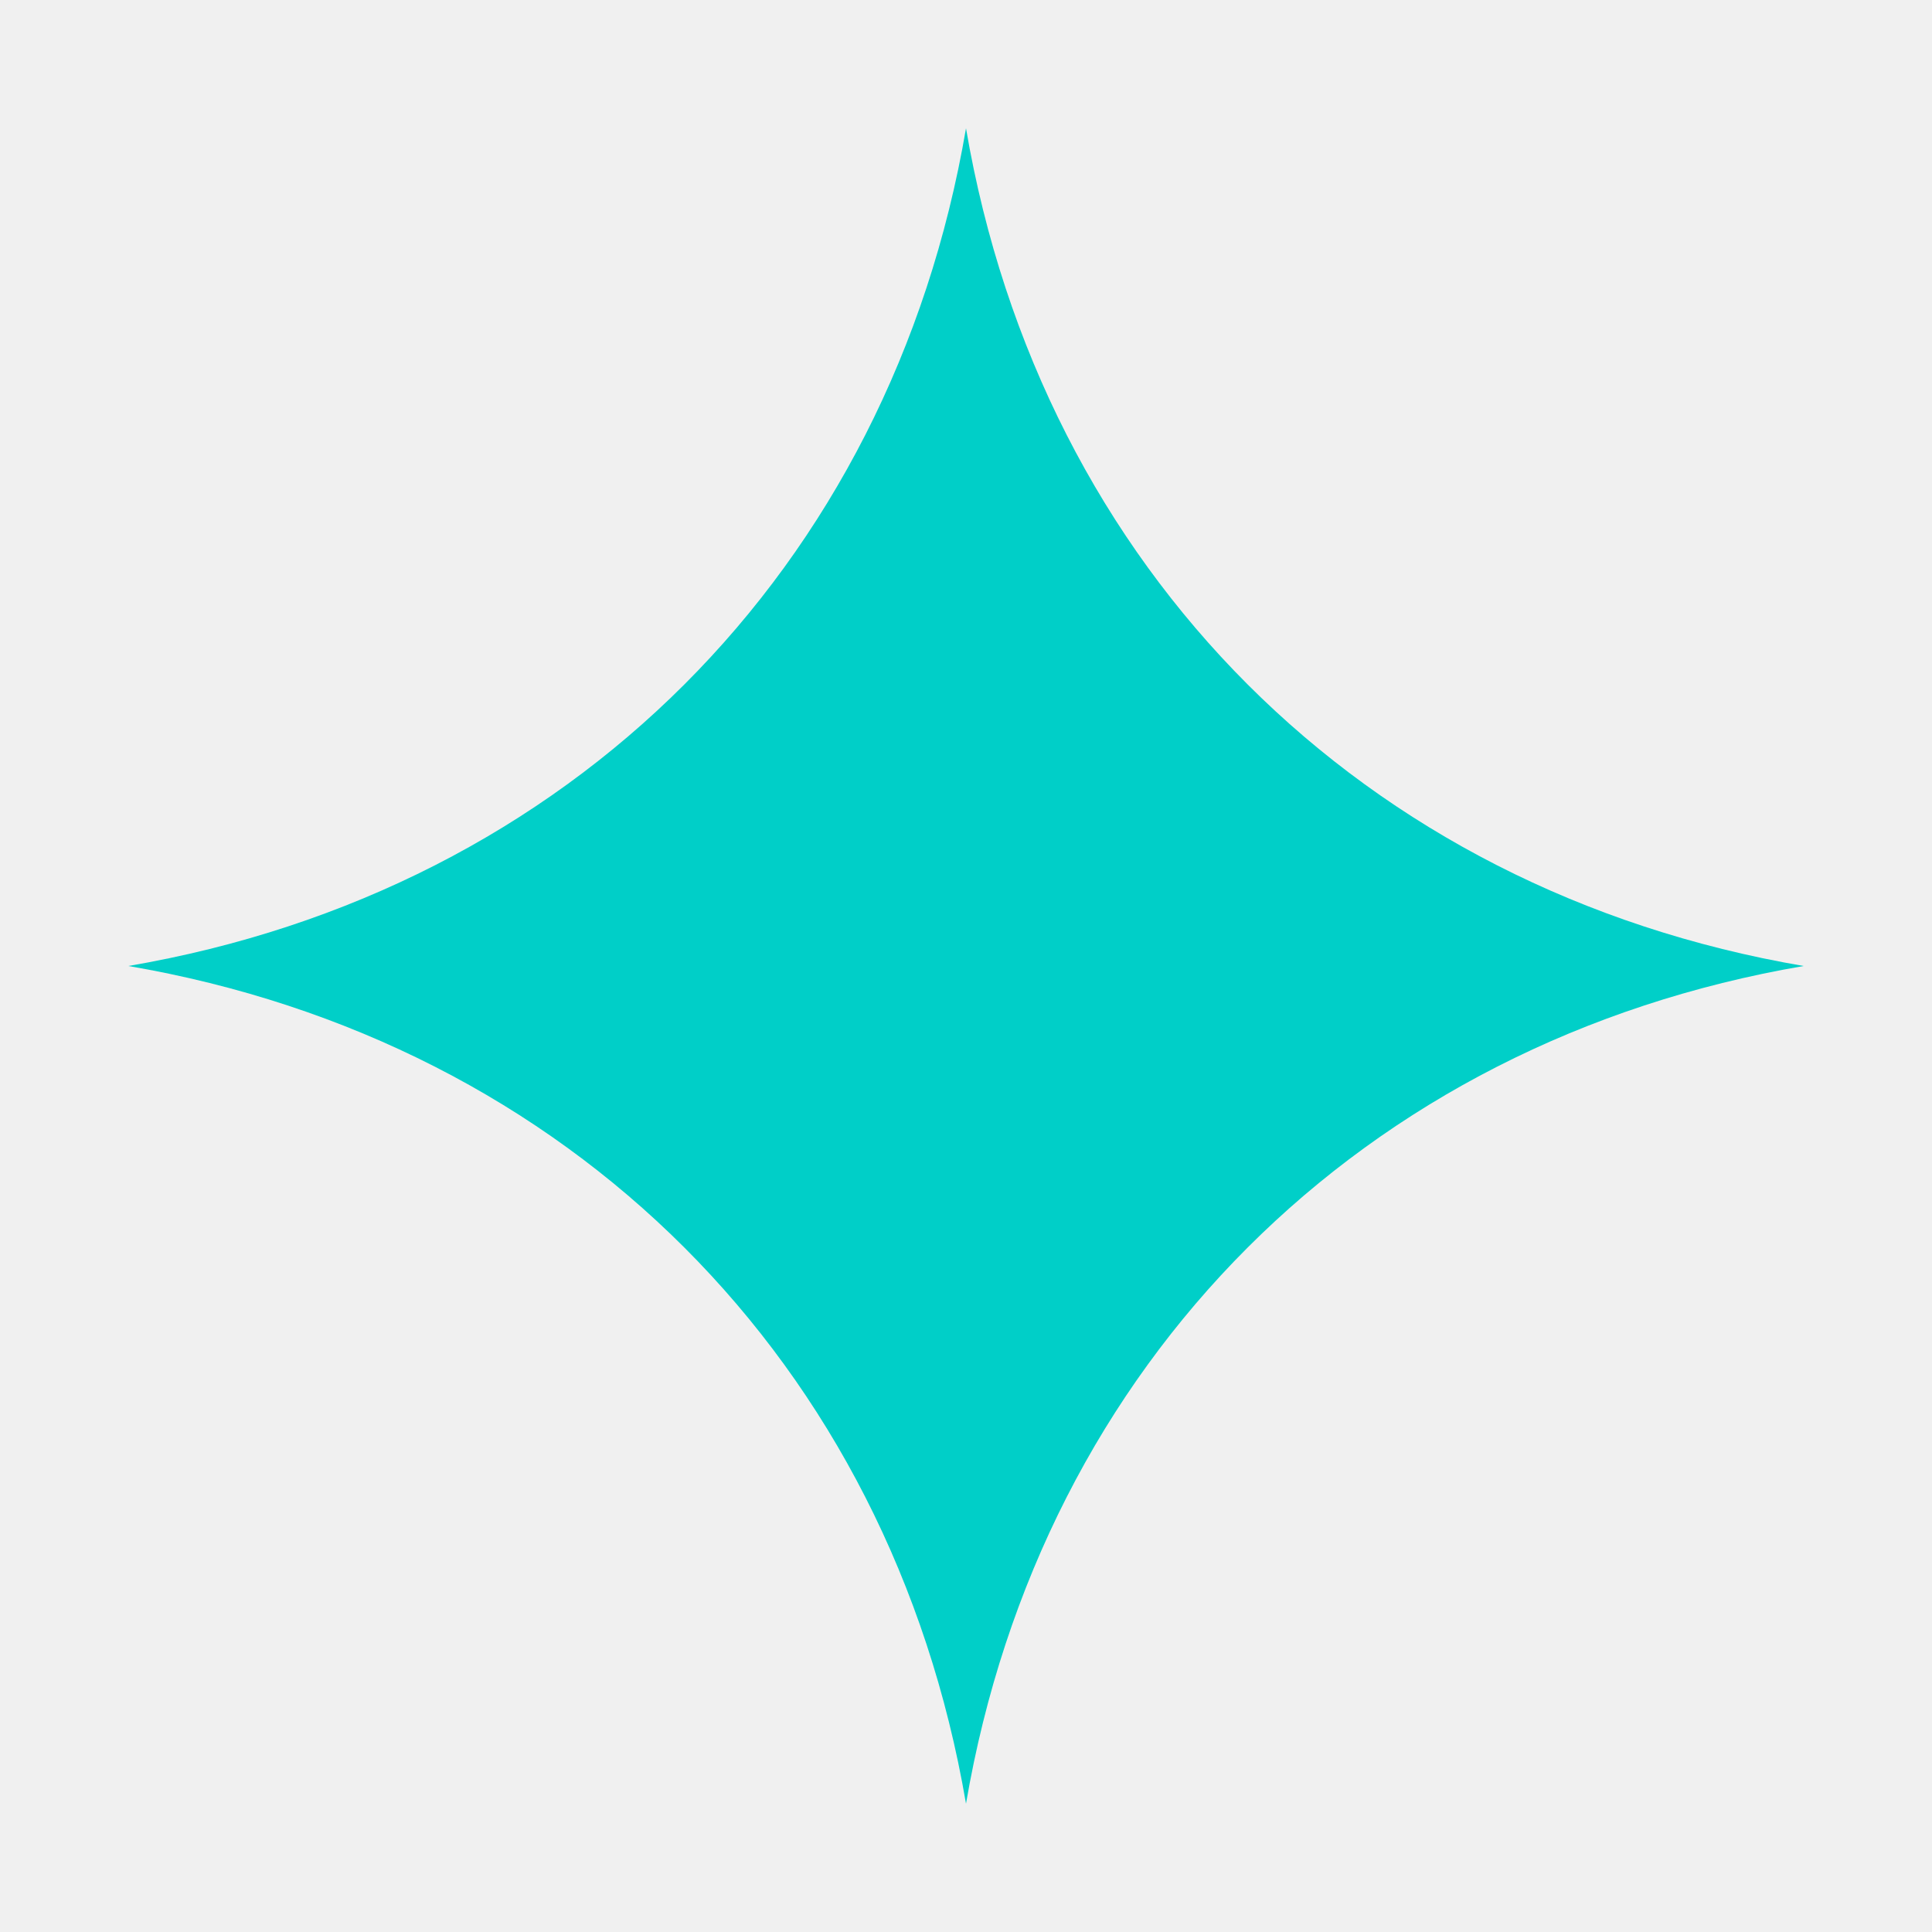
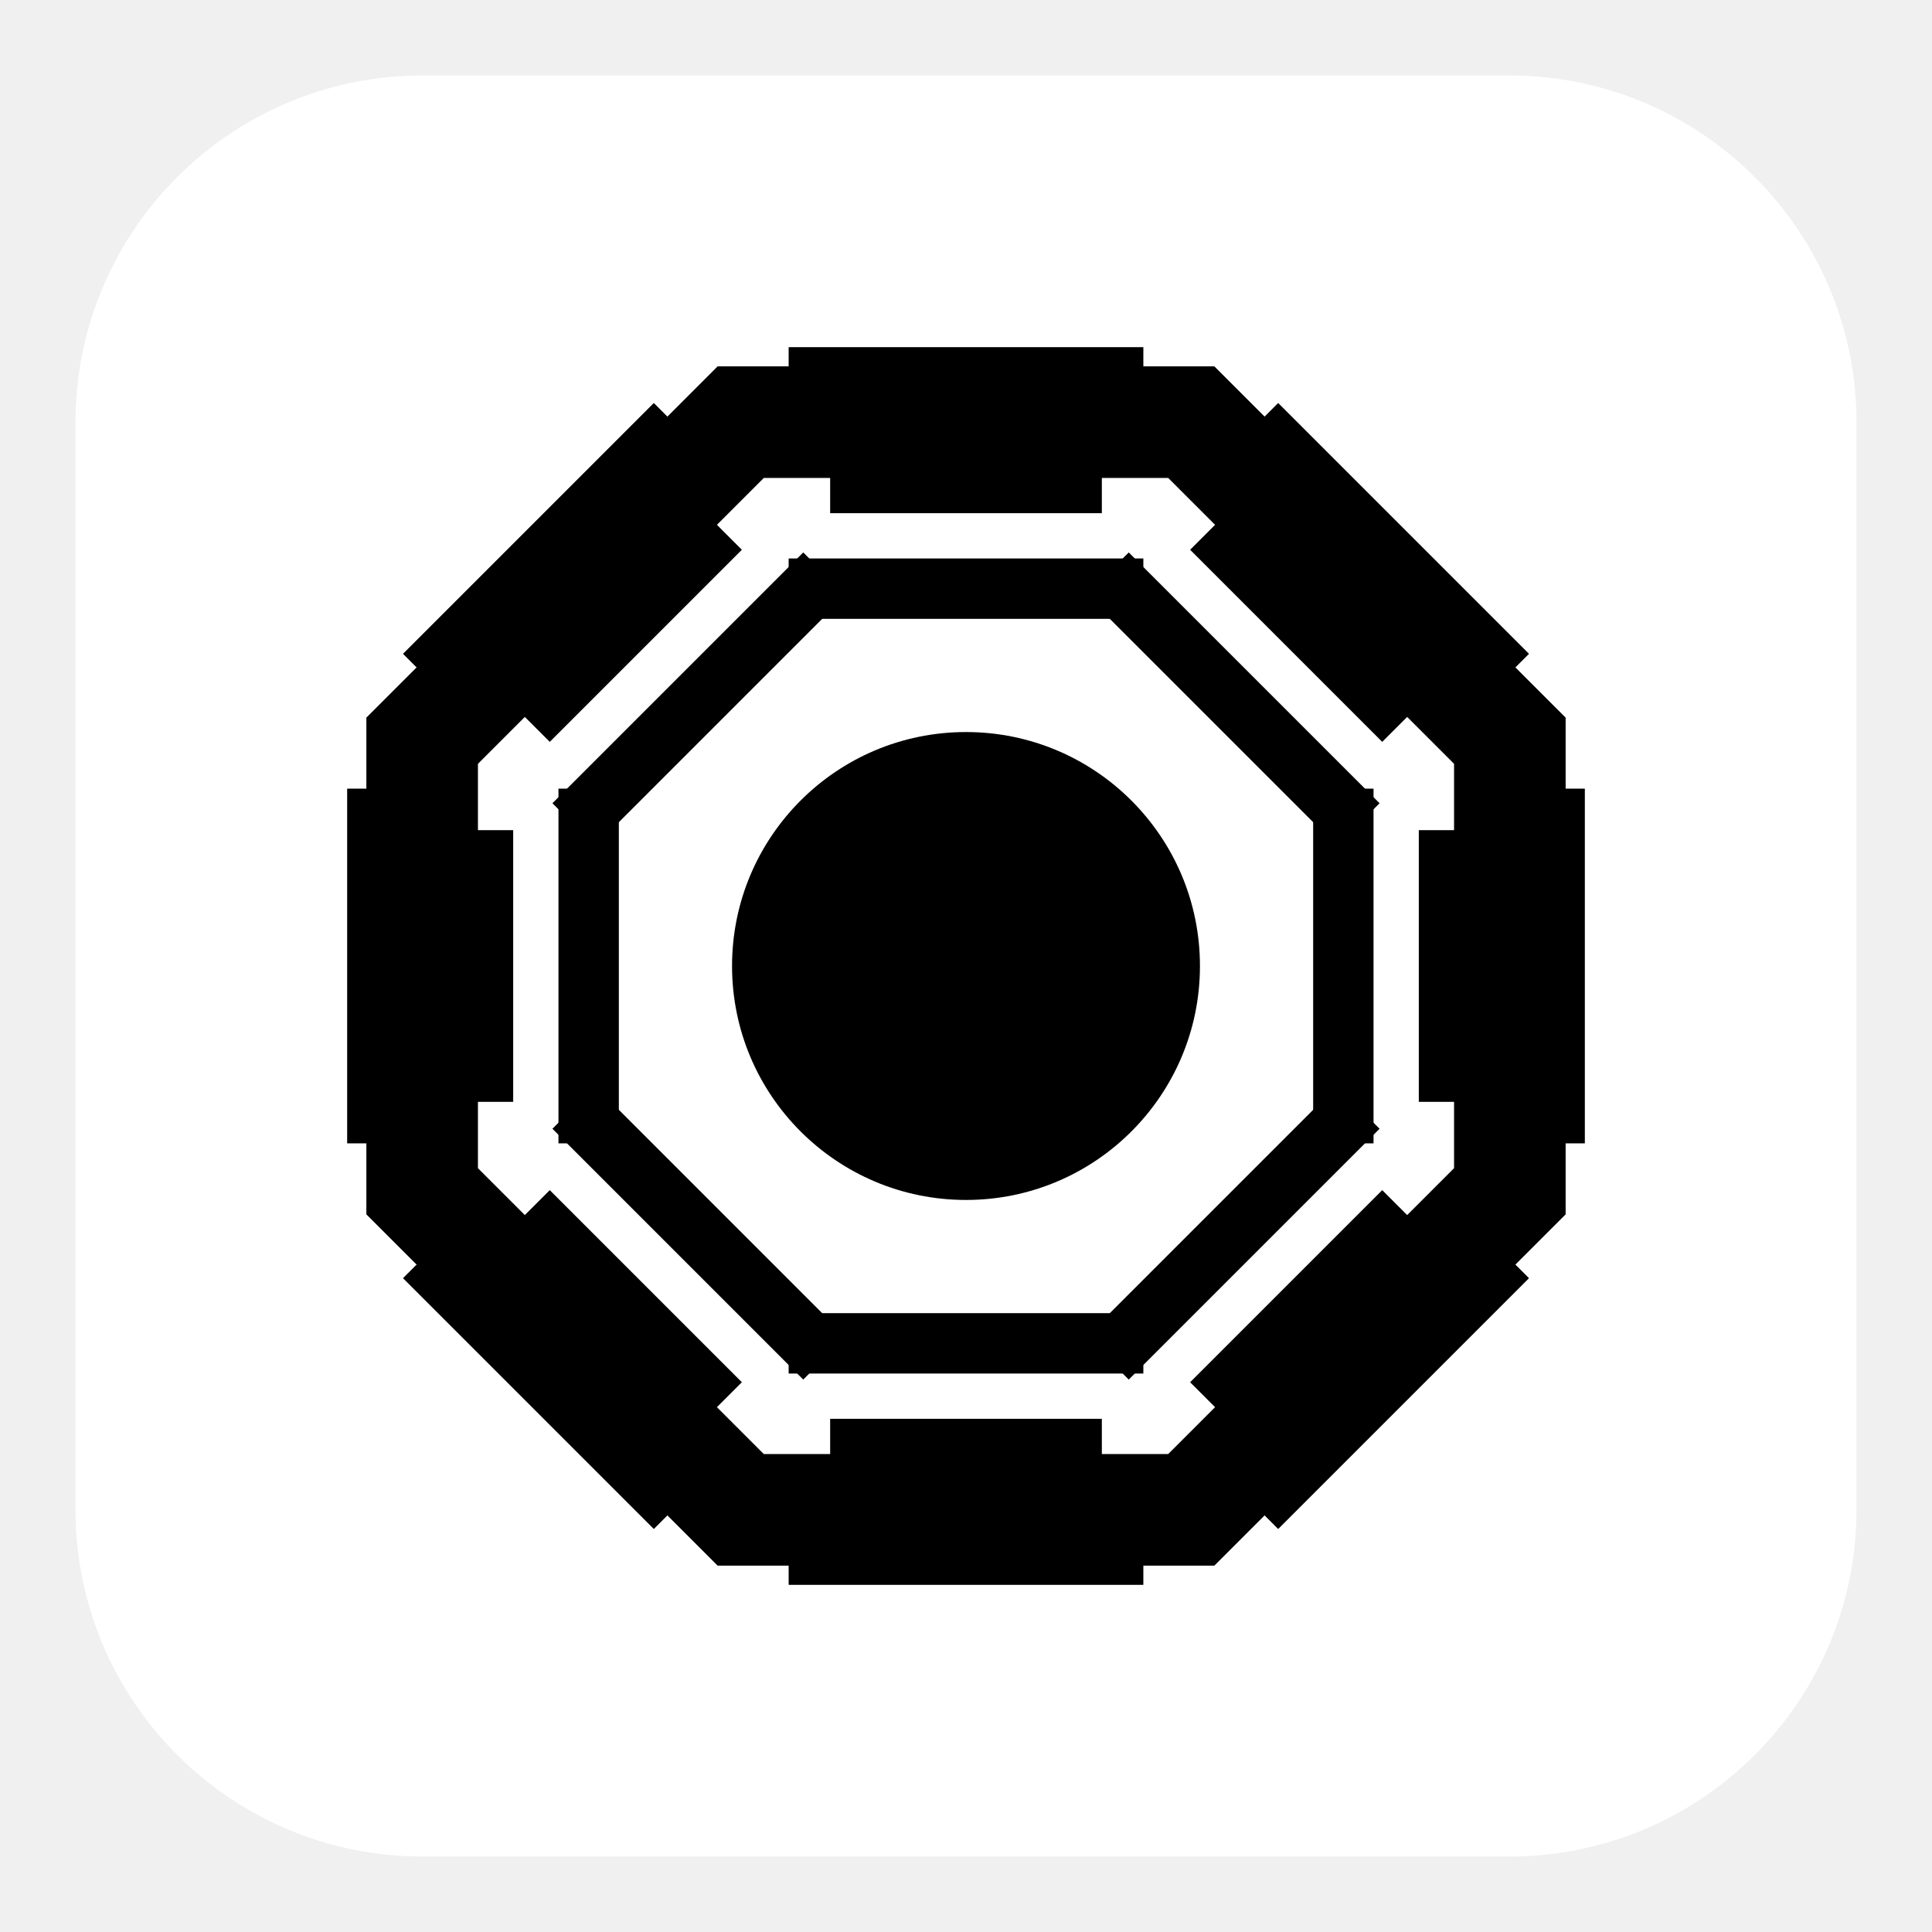
- <svg xmlns="http://www.w3.org/2000/svg" viewBox="0 0 512 512" width="512" height="512" role="img" aria-label="Charles Berthou IA">
-   <path fill="#00cfc8" d="M256 34C276 151 361 236 478 256C361 276 276 361 256 478C236 361 151 276 34 256C151 236 236 151 256 34Z" />
+ <svg xmlns="http://www.w3.org/2000/svg" viewBox="0 0 512 512" width="512" height="512" role="img" aria-label="Dharma favicon">
+   <rect x="20" y="20" width="472" height="472" rx="92" fill="#ffffff" />
+   <g fill="#000000">
+     <polygon points="414.91,190.18 414.91,321.82 321.82,414.91 190.18,414.91 97.09,321.82 97.09,190.18 190.18,97.09 321.82,97.09" fill-rule="evenodd" />
+     <polygon points="385.34,202.42 385.34,309.58 309.58,385.34 202.42,385.34 126.66,309.58 126.66,202.42 202.42,126.66 309.58,126.66" fill="#ffffff" />
+     <g>
+       <rect x="209.0" y="92.0" width="94.0" height="16.0" rx="0" transform="rotate(0 256 256)" />
+       <rect x="220.0" y="120.0" width="72.0" height="16.0" rx="0" transform="rotate(0 256 256)" />
+       <rect x="209.0" y="148.0" width="94.0" height="16.0" rx="0" transform="rotate(0 256 256)" />
+       <rect x="209.0" y="92.0" width="94.0" height="16.0" rx="0" transform="rotate(45 256 256)" />
+       <rect x="220.0" y="120.0" width="72.0" height="16.0" rx="0" transform="rotate(45 256 256)" />
+       <rect x="209.0" y="148.0" width="94.0" height="16.0" rx="0" transform="rotate(45 256 256)" />
+       <rect x="209.0" y="92.0" width="94.0" height="16.0" rx="0" transform="rotate(90 256 256)" />
+       <rect x="220.0" y="120.0" width="72.0" height="16.0" rx="0" transform="rotate(90 256 256)" />
+       <rect x="209.0" y="148.0" width="94.0" height="16.0" rx="0" transform="rotate(90 256 256)" />
+       <rect x="209.0" y="92.0" width="94.0" height="16.0" rx="0" transform="rotate(135 256 256)" />
+       <rect x="220.0" y="120.0" width="72.0" height="16.0" rx="0" transform="rotate(135 256 256)" />
+       <rect x="209.0" y="148.0" width="94.0" height="16.0" rx="0" transform="rotate(135 256 256)" />
+       <rect x="209.0" y="92.0" width="94.0" height="16.0" rx="0" transform="rotate(180 256 256)" />
+       <rect x="220.0" y="120.0" width="72.0" height="16.0" rx="0" transform="rotate(180 256 256)" />
+       <rect x="209.0" y="148.0" width="94.0" height="16.0" rx="0" transform="rotate(180 256 256)" />
+       <rect x="209.0" y="92.0" width="94.0" height="16.0" rx="0" transform="rotate(225 256 256)" />
+       <rect x="220.0" y="120.0" width="72.0" height="16.0" rx="0" transform="rotate(225 256 256)" />
+       <rect x="209.0" y="148.0" width="94.0" height="16.0" rx="0" transform="rotate(225 256 256)" />
+       <rect x="209.0" y="92.0" width="94.0" height="16.0" rx="0" transform="rotate(270 256 256)" />
+       <rect x="220.0" y="120.0" width="72.0" height="16.0" rx="0" transform="rotate(270 256 256)" />
+       <rect x="209.0" y="148.0" width="94.0" height="16.0" rx="0" transform="rotate(270 256 256)" />
+       <rect x="209.0" y="92.0" width="94.0" height="16.0" rx="0" transform="rotate(315 256 256)" />
+       <rect x="220.0" y="120.0" width="72.0" height="16.0" rx="0" transform="rotate(315 256 256)" />
+       <rect x="209.0" y="148.0" width="94.0" height="16.0" rx="0" transform="rotate(315 256 256)" />
+     </g>
+     <circle cx="256" cy="256" r="62" />
+   </g>
</svg>
